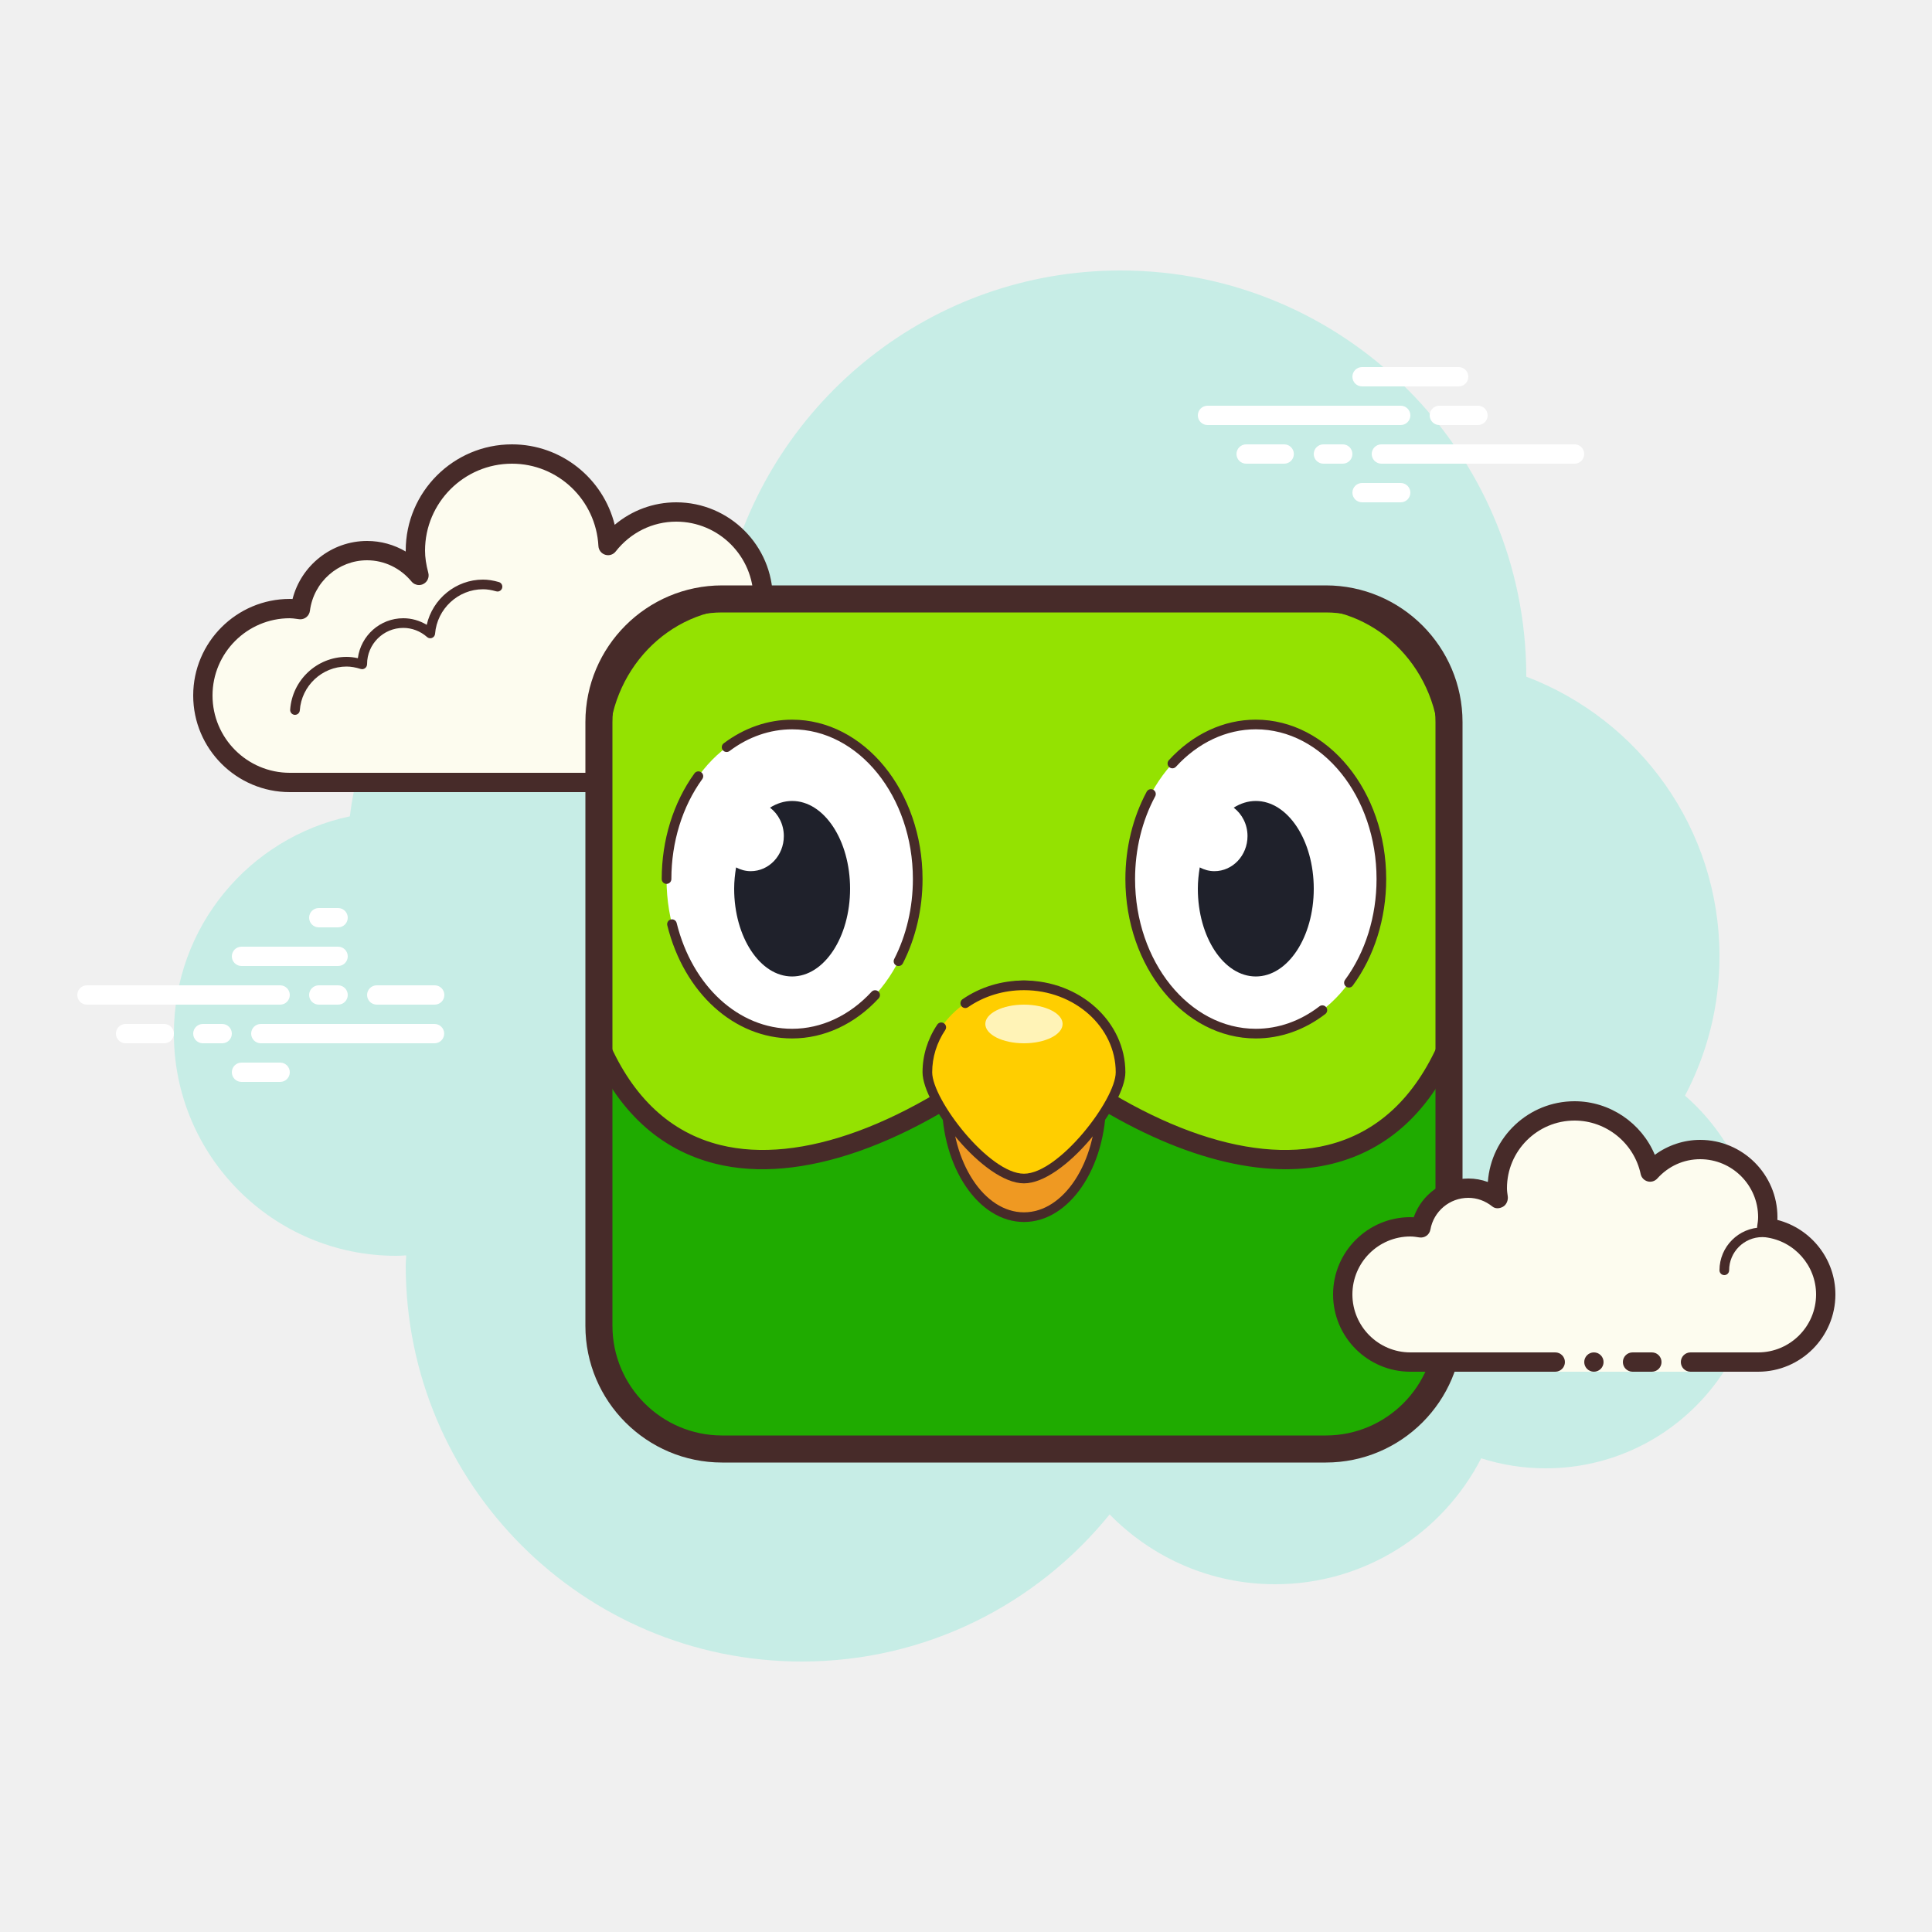
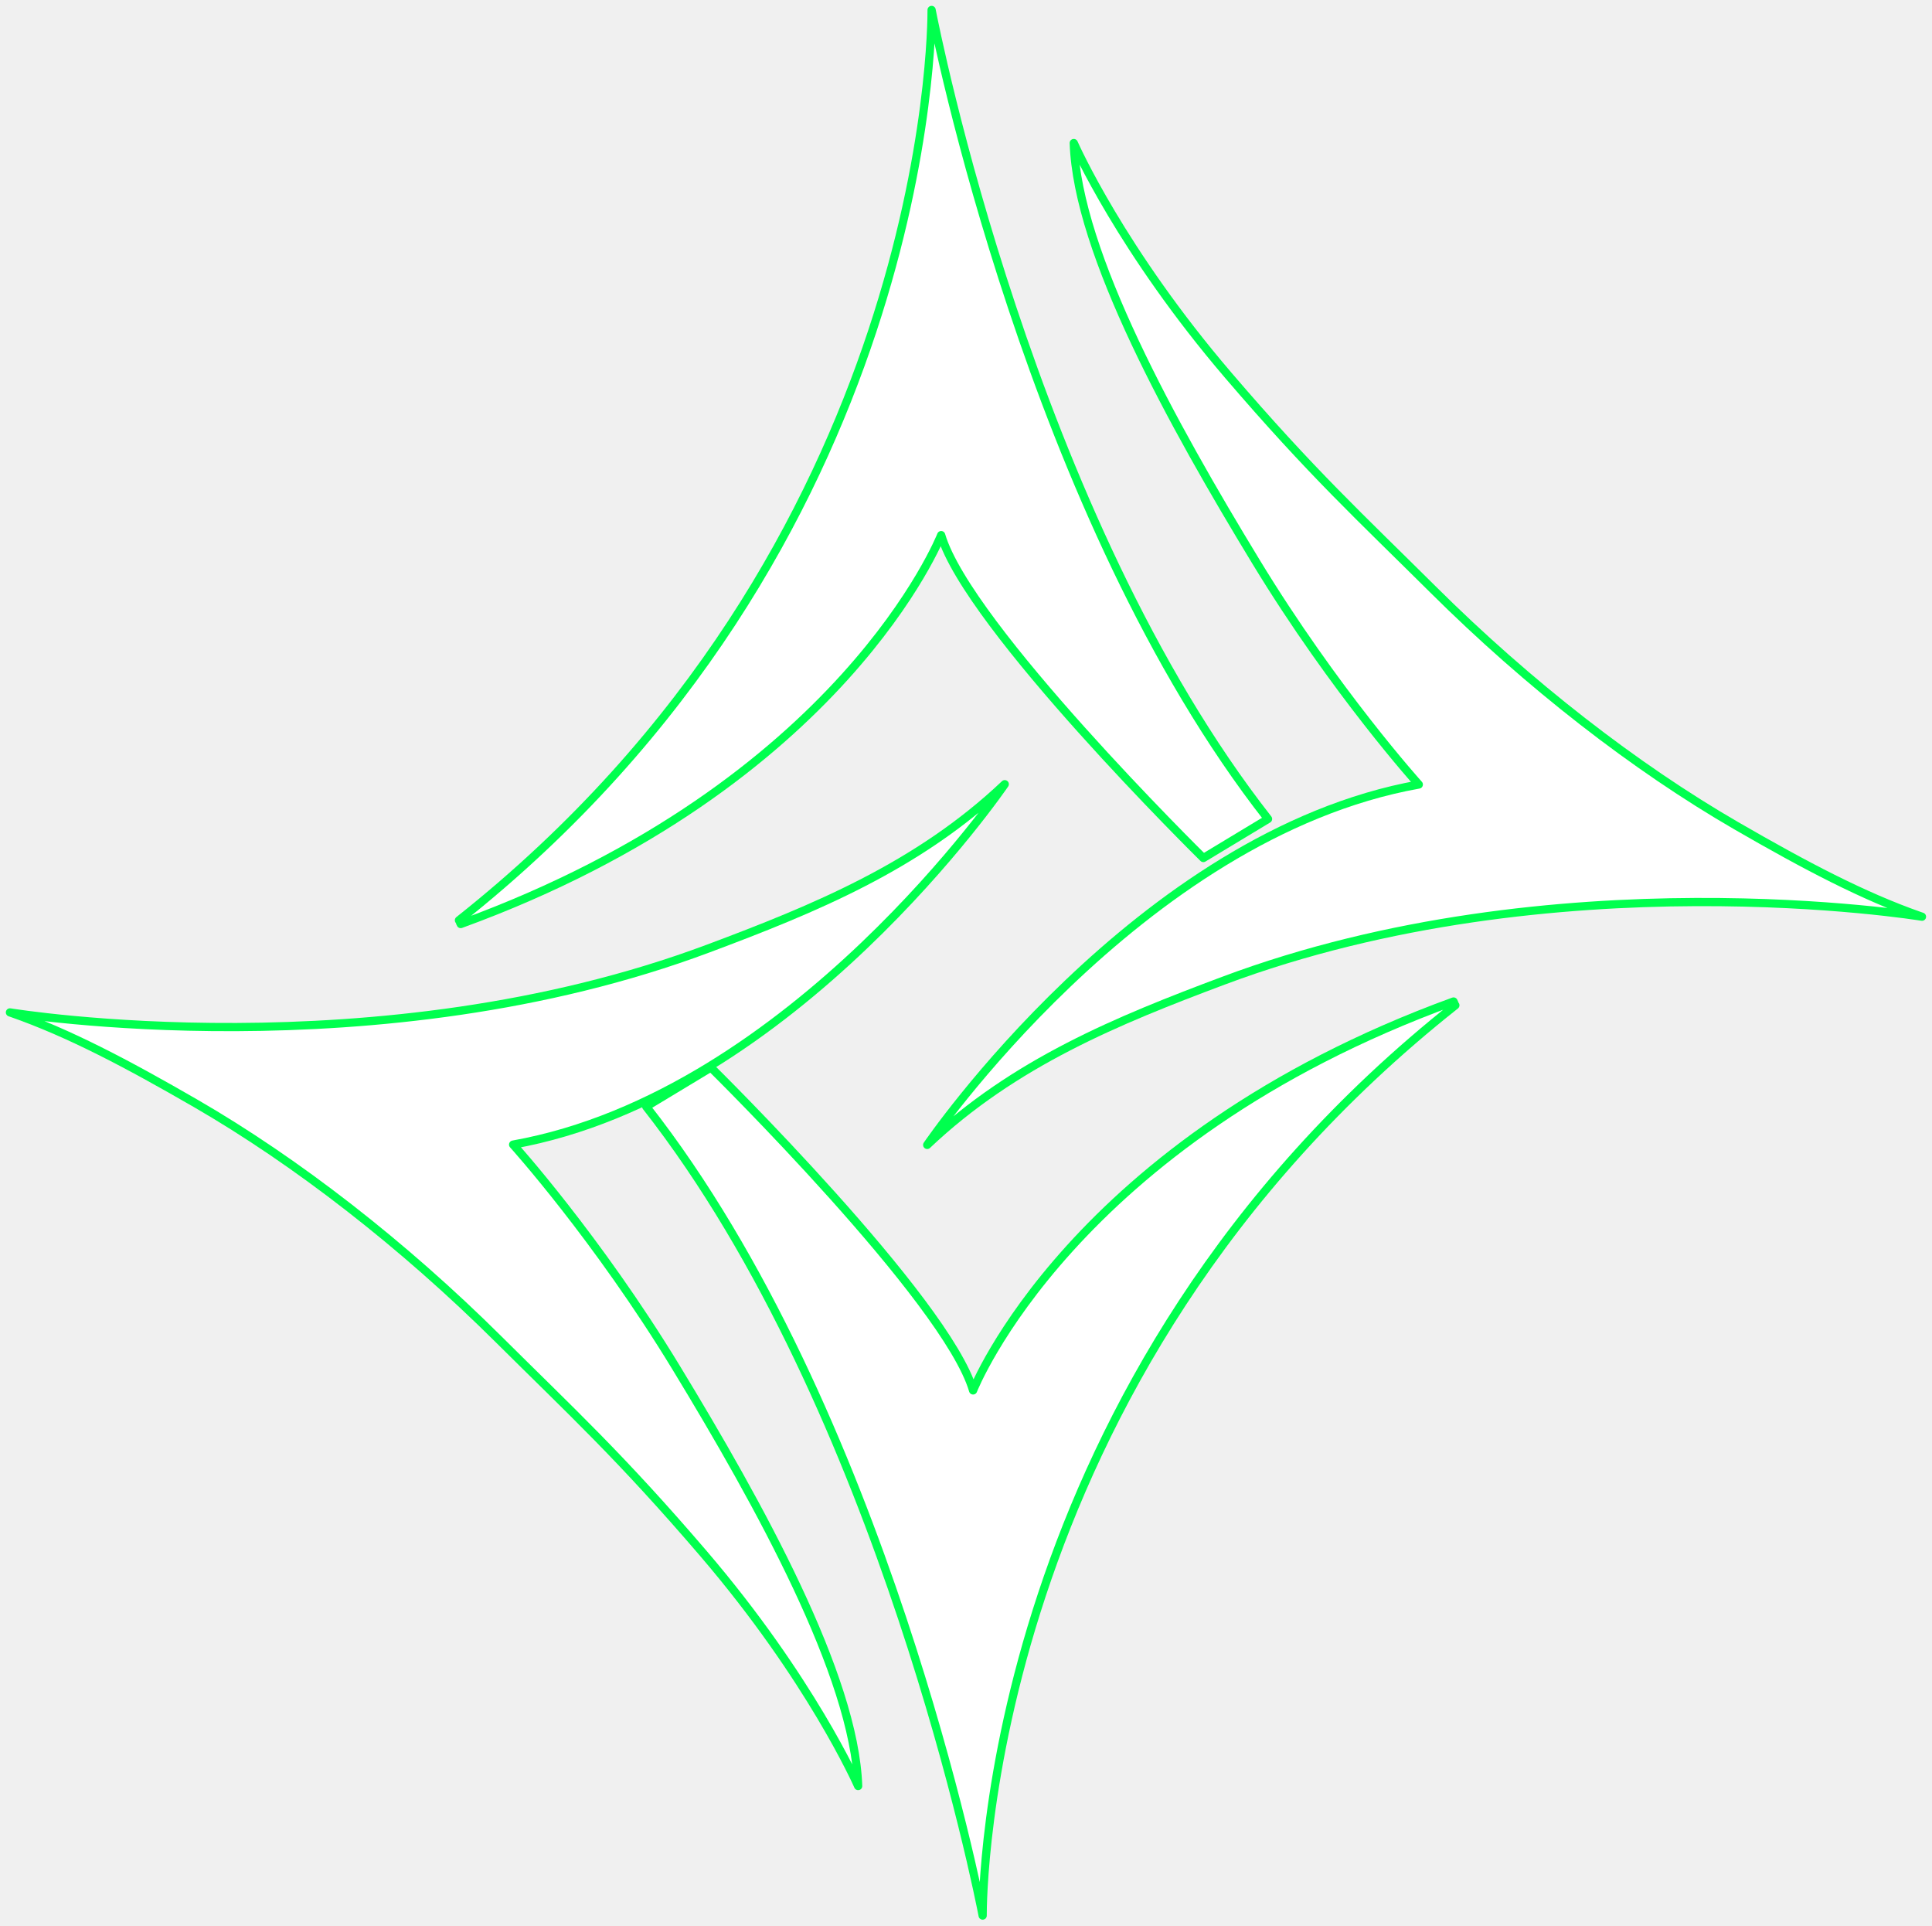
- <svg xmlns="http://www.w3.org/2000/svg" viewBox="0 0 100 100" width="150px" height="150px">
-   <path fill="#c7ede6" d="M87.215,56.71C88.35,54.555,89,52.105,89,49.5c0-6.621-4.159-12.257-10.001-14.478 C78.999,35.015,79,35.008,79,35c0-11.598-9.402-21-21-21c-9.784,0-17.981,6.701-20.313,15.757C36.211,29.272,34.638,29,33,29 c-7.692,0-14.023,5.793-14.89,13.252C12.906,43.353,9,47.969,9,53.5C9,59.851,14.149,65,20.5,65c0.177,0,0.352-0.012,0.526-0.022 C21.022,65.153,21,65.324,21,65.5C21,76.822,30.178,86,41.5,86c6.437,0,12.175-2.972,15.934-7.614C59.612,80.611,62.64,82,66,82 c4.65,0,8.674-2.65,10.666-6.518C77.718,75.817,78.837,76,80,76c6.075,0,11-4.925,11-11C91,61.689,89.53,58.727,87.215,56.71z" />
-   <path fill="#fdfcef" d="M30.5,40.5V41h3v-0.5c0,0,4.242,0,5.5,0c2.485,0,4.5-2.015,4.5-4.5 c0-2.333-1.782-4.229-4.055-4.455C39.467,31.364,39.5,31.187,39.5,31c0-2.485-2.015-4.5-4.5-4.5 c-1.438,0-2.703,0.686-3.527,1.736C31.333,25.6,29.171,23.5,26.5,23.5c-2.761,0-5,2.239-5,5c0,0.446,0.077,0.87,0.187,1.282 C21.045,29.005,20.086,28.5,19,28.5c-1.781,0-3.234,1.335-3.455,3.055C15.364,31.533,15.187,31.5,15,31.5 c-2.485,0-4.5,2.015-4.5,4.5s2.015,4.5,4.5,4.5s9.5,0,9.5,0H30.5z" />
-   <path fill="#472b29" d="M26.5,23c-3.033,0-5.5,2.467-5.5,5.5c0,0.016,0,0.031,0,0.047C20.398,28.192,19.71,28,19,28 c-1.831,0-3.411,1.261-3.858,3.005C15.095,31.002,15.048,31,15,31c-2.757,0-5,2.243-5,5s2.243,5,5,5h15.5 c0.276,0,0.5-0.224,0.5-0.5S30.776,40,30.5,40H15c-2.206,0-4-1.794-4-4s1.794-4,4-4c0.117,0,0.23,0.017,0.343,0.032l0.141,0.019 c0.021,0.003,0.041,0.004,0.062,0.004c0.246,0,0.462-0.185,0.495-0.437C16.232,30.125,17.504,29,19,29 c0.885,0,1.723,0.401,2.301,1.1c0.098,0.118,0.241,0.182,0.386,0.182c0.078,0,0.156-0.018,0.228-0.056 c0.209-0.107,0.314-0.346,0.254-0.573C22.054,29.218,22,28.852,22,28.5c0-2.481,2.019-4.5,4.5-4.5 c2.381,0,4.347,1.872,4.474,4.263c0.011,0.208,0.15,0.387,0.349,0.45c0.05,0.016,0.101,0.024,0.152,0.024 c0.15,0,0.296-0.069,0.392-0.192C32.638,27.563,33.779,27,35,27c2.206,0,4,1.794,4,4c0,0.117-0.017,0.23-0.032,0.343 l-0.019,0.141c-0.016,0.134,0.022,0.268,0.106,0.373c0.084,0.105,0.207,0.172,0.34,0.185C41.451,32.247,43,33.949,43,36 c0,2.206-1.794,4-4,4h-5.5c-0.276,0-0.5,0.224-0.5,0.5s0.224,0.5,0.5,0.5H39c2.757,0,5-2.243,5-5 c0-2.397-1.689-4.413-4.003-4.877C39.999,31.082,40,31.041,40,31c0-2.757-2.243-5-5-5c-1.176,0-2.293,0.416-3.183,1.164 C31.219,24.76,29.055,23,26.5,23L26.5,23z" />
-   <path fill="#472b29" d="M25,30c-1.403,0-2.609,0.999-2.913,2.341C21.72,32.119,21.301,32,20.875,32 c-1.202,0-2.198,0.897-2.353,2.068C18.319,34.022,18.126,34,17.937,34c-1.529,0-2.811,1.2-2.918,2.732 C15.01,36.87,15.114,36.99,15.251,37c0.006,0,0.012,0,0.018,0c0.13,0,0.24-0.101,0.249-0.232 c0.089-1.271,1.151-2.268,2.419-2.268c0.229,0,0.47,0.042,0.738,0.127c0.022,0.007,0.045,0.01,0.067,0.01 c0.055,0,0.11-0.02,0.156-0.054C18.962,34.537,19,34.455,19,34.375c0-1.034,0.841-1.875,1.875-1.875 c0.447,0,0.885,0.168,1.231,0.473c0.047,0.041,0.106,0.063,0.165,0.063c0.032,0,0.063-0.006,0.093-0.019 c0.088-0.035,0.148-0.117,0.155-0.212C22.623,31.512,23.712,30.5,25,30.5c0.208,0,0.425,0.034,0.682,0.107 c0.023,0.007,0.047,0.01,0.07,0.01c0.109,0,0.207-0.073,0.239-0.182c0.038-0.133-0.039-0.271-0.172-0.309 C25.517,30.04,25.256,30,25,30L25,30z" />
-   <path fill="#472b29" d="M38.883,31.5c-1.326,0-2.508,0.897-2.874,2.182c-0.038,0.133,0.039,0.271,0.172,0.309 C36.205,33.997,36.228,34,36.25,34c0.109,0,0.209-0.072,0.24-0.182C36.795,32.748,37.779,32,38.883,32 c0.117,0,0.23,0.014,0.342,0.029c0.012,0.002,0.023,0.003,0.035,0.003c0.121,0,0.229-0.092,0.246-0.217 c0.019-0.137-0.077-0.263-0.214-0.281C39.158,31.516,39.022,31.5,38.883,31.5L38.883,31.5z" />
-   <path fill="#1fab00" d="M68.625,75h-31.25C33.854,75,31,72.146,31,68.625v-31.25C31,33.854,33.854,31,37.375,31h31.25 C72.146,31,75,33.854,75,37.375v31.25C75,72.146,72.146,75,68.625,75z" />
-   <path fill="#94e201" d="M67.607,31H53H38.393C34.31,31,31,34.46,31,38.729V54c3.826,9,13.391,7,22,0 c8.609,7,18.174,9,22,0V38.729C75,34.46,71.69,31,67.607,31z" />
-   <path fill="#472b29" d="M66.545,60.519c-3.967,0-8.751-2.056-13.545-5.877c-5.814,4.635-11.614,6.675-15.959,5.595 c-2.917-0.724-5.104-2.756-6.501-6.041C30.514,54.134,30.5,54.067,30.5,54V38.729c0-4.538,3.541-8.229,7.894-8.229h29.213 c4.353,0,7.894,3.691,7.894,8.229V54c0,0.067-0.014,0.134-0.04,0.195c-1.396,3.285-3.584,5.317-6.501,6.041 C68.196,60.426,67.39,60.519,66.545,60.519z M53,53.5c0.111,0,0.224,0.037,0.315,0.112c5.672,4.612,11.283,6.678,15.403,5.653 c2.568-0.637,4.513-2.442,5.781-5.368V38.729c0-3.986-3.093-7.229-6.894-7.229H38.394c-3.801,0-6.894,3.243-6.894,7.229v15.168 c1.269,2.926,3.213,4.731,5.781,5.368c4.118,1.023,9.73-1.041,15.403-5.653C52.776,53.537,52.889,53.5,53,53.5z M75,54h0.01H75z" />
-   <path fill="#472b29" d="M68.625,75.7h-31.25c-3.901,0-7.075-3.174-7.075-7.075v-31.25c0-3.901,3.174-7.075,7.075-7.075 h31.25c3.901,0,7.075,3.174,7.075,7.075v31.25C75.7,72.526,72.526,75.7,68.625,75.7z M37.375,31.7 c-3.129,0-5.675,2.545-5.675,5.675v31.25c0,3.129,2.546,5.675,5.675,5.675h31.25c3.129,0,5.675-2.546,5.675-5.675v-31.25 c0-3.129-2.546-5.675-5.675-5.675H37.375z" />
-   <path fill="#fff" d="M14.5,52h-10C4.224,52,4,51.776,4,51.5S4.224,51,4.5,51h10c0.276,0,0.5,0.224,0.5,0.5 S14.777,52,14.5,52z" />
-   <path fill="#fff" d="M17.5,52h-1c-0.276,0-0.5-0.224-0.5-0.5s0.224-0.5,0.5-0.5h1c0.276,0,0.5,0.224,0.5,0.5 S17.777,52,17.5,52z" />
-   <path fill="#fff" d="M22.491,54H13.5c-0.276,0-0.5-0.224-0.5-0.5s0.224-0.5,0.5-0.5h8.991c0.276,0,0.5,0.224,0.5,0.5 S22.767,54,22.491,54z" />
-   <path fill="#fff" d="M11.5,54h-1c-0.276,0-0.5-0.224-0.5-0.5s0.224-0.5,0.5-0.5h1c0.276,0,0.5,0.224,0.5,0.5 S11.777,54,11.5,54z" />
-   <path fill="#fff" d="M8.5,54h-2C6.224,54,6,53.776,6,53.5S6.224,53,6.5,53h2C8.776,53,9,53.224,9,53.5S8.777,54,8.5,54 z" />
-   <path fill="#fff" d="M14.5,56h-2c-0.276,0-0.5-0.224-0.5-0.5s0.224-0.5,0.5-0.5h2c0.276,0,0.5,0.224,0.5,0.5 S14.776,56,14.5,56z" />
-   <path fill="#fff" d="M17.5,47c-0.177,0-0.823,0-1,0c-0.276,0-0.5,0.224-0.5,0.5c0,0.276,0.224,0.5,0.5,0.5 c0.177,0,0.823,0,1,0c0.276,0,0.5-0.224,0.5-0.5C18,47.224,17.776,47,17.5,47z" />
-   <path fill="#fff" d="M17.5,49c-0.177,0-4.823,0-5,0c-0.276,0-0.5,0.224-0.5,0.5c0,0.276,0.224,0.5,0.5,0.5 c0.177,0,4.823,0,5,0c0.276,0,0.5-0.224,0.5-0.5C18,49.224,17.776,49,17.5,49z" />
-   <path fill="#fff" d="M22.5,51c-0.177,0-2.823,0-3,0c-0.276,0-0.5,0.224-0.5,0.5c0,0.276,0.224,0.5,0.5,0.5 c0.177,0,2.823,0,3,0c0.276,0,0.5-0.224,0.5-0.5C23,51.224,22.776,51,22.5,51z" />
-   <path fill="#fff" d="M72.5,22h-10c-0.276,0-0.5-0.224-0.5-0.5s0.224-0.5,0.5-0.5h10c0.276,0,0.5,0.224,0.5,0.5 S72.776,22,72.5,22z" />
-   <path fill="#fff" d="M76.5,22h-2c-0.276,0-0.5-0.224-0.5-0.5s0.224-0.5,0.5-0.5h2c0.276,0,0.5,0.224,0.5,0.5 S76.776,22,76.5,22z" />
-   <path fill="#fff" d="M81.5,24h-10c-0.276,0-0.5-0.224-0.5-0.5s0.224-0.5,0.5-0.5h10c0.276,0,0.5,0.224,0.5,0.5 S81.777,24,81.5,24z" />
-   <path fill="#fff" d="M69.5,24h-1c-0.276,0-0.5-0.224-0.5-0.5s0.224-0.5,0.5-0.5h1c0.276,0,0.5,0.224,0.5,0.5 S69.776,24,69.5,24z" />
-   <path fill="#fff" d="M66.47,24H64.5c-0.276,0-0.5-0.224-0.5-0.5s0.224-0.5,0.5-0.5h1.97c0.276,0,0.5,0.224,0.5,0.5 S66.746,24,66.47,24z" />
-   <path fill="#fff" d="M75.5,20h-5c-0.276,0-0.5-0.224-0.5-0.5s0.224-0.5,0.5-0.5h5c0.276,0,0.5,0.224,0.5,0.5 S75.777,20,75.5,20z" />
-   <path fill="#fff" d="M72.5,26h-2c-0.276,0-0.5-0.224-0.5-0.5s0.224-0.5,0.5-0.5h2c0.276,0,0.5,0.224,0.5,0.5 S72.776,26,72.5,26z" />
-   <g>
-     <path fill="#fdfcef" d="M87.5,70.5c0,0,1.567,0,3.5,0s3.5-1.567,3.5-3.5c0-1.781-1.335-3.234-3.055-3.455 C91.473,63.366,91.5,63.187,91.5,63c0-1.933-1.567-3.5-3.5-3.5c-1.032,0-1.95,0.455-2.59,1.165 c-0.384-1.808-1.987-3.165-3.91-3.165c-2.209,0-4,1.791-4,4c0,0.191,0.03,0.374,0.056,0.558C77.128,61.714,76.592,61.5,76,61.5 c-1.228,0-2.245,0.887-2.455,2.055C73.366,63.527,73.187,63.5,73,63.5c-1.933,0-3.5,1.567-3.5,3.5s1.567,3.5,3.5,3.5s7.5,0,7.5,0 V71h7V70.5z" />
-     <path fill="#472b29" d="M89.25,66C89.112,66,89,65.888,89,65.75c0-1.223,0.995-2.218,2.218-2.218 c0.034,0.009,0.737-0.001,1.244,0.136c0.133,0.036,0.212,0.173,0.176,0.306c-0.036,0.134-0.173,0.213-0.306,0.176 c-0.444-0.12-1.1-0.12-1.113-0.118c-0.948,0-1.719,0.771-1.719,1.718C89.5,65.888,89.388,66,89.25,66z" />
-     <circle cx="82.5" cy="70.5" r=".5" fill="#472b29" />
-     <path fill="#472b29" d="M91,71h-3.5c-0.276,0-0.5-0.224-0.5-0.5s0.224-0.5,0.5-0.5H91c1.654,0,3-1.346,3-3 c0-1.496-1.125-2.768-2.618-2.959c-0.134-0.018-0.255-0.088-0.336-0.196s-0.115-0.244-0.094-0.377C90.975,63.314,91,63.16,91,63 c0-1.654-1.346-3-3-3c-0.85,0-1.638,0.355-2.219,1c-0.125,0.139-0.321,0.198-0.5,0.148c-0.182-0.049-0.321-0.195-0.36-0.379 C84.58,59.165,83.141,58,81.5,58c-1.93,0-3.5,1.57-3.5,3.5c0,0.143,0.021,0.28,0.041,0.418c0.029,0.203-0.063,0.438-0.242,0.54 c-0.179,0.102-0.396,0.118-0.556-0.01C76.878,62.155,76.449,62,76,62c-0.966,0-1.792,0.691-1.963,1.644 c-0.048,0.267-0.296,0.446-0.569,0.405C73.314,64.025,73.16,64,73,64c-1.654,0-3,1.346-3,3s1.346,3,3,3h7.5 c0.276,0,0.5,0.224,0.5,0.5S80.776,71,80.5,71H73c-2.206,0-4-1.794-4-4s1.794-4,4-4c0.059,0,0.116,0.002,0.174,0.006 C73.588,61.82,74.711,61,76,61c0.349,0,0.689,0.061,1.011,0.18C77.176,58.847,79.126,57,81.5,57c1.831,0,3.466,1.127,4.153,2.774 C86.333,59.276,87.155,59,88,59c2.206,0,4,1.794,4,4c0,0.048-0.001,0.095-0.004,0.142C93.739,63.59,95,65.169,95,67 C95,69.206,93.206,71,91,71z" />
-     <path fill="#472b29" d="M85.5,70c-0.159,0-0.841,0-1,0c-0.276,0-0.5,0.224-0.5,0.5c0,0.276,0.224,0.5,0.5,0.5 c0.159,0,0.841,0,1,0c0.276,0,0.5-0.224,0.5-0.5C86,70.224,85.776,70,85.5,70z" />
-   </g>
-   <g>
-     <ellipse cx="53" cy="57" fill="#ef9922" rx="4" ry="6" />
-     <path fill="#472b29" d="M53,63.25c-2.344,0-4.25-2.804-4.25-6.25s1.906-6.25,4.25-6.25s4.25,2.804,4.25,6.25 S55.344,63.25,53,63.25z M53,51.25c-2.067,0-3.75,2.579-3.75,5.75s1.683,5.75,3.75,5.75s3.75-2.579,3.75-5.75 S55.067,51.25,53,51.25z" />
-   </g>
-   <g>
-     <ellipse cx="41" cy="45.5" fill="#fff" rx="6.5" ry="8" />
-   </g>
-   <g>
-     <path fill="#1f212b" d="M41,41.458c-0.405,0-0.791,0.125-1.144,0.346c0.432,0.33,0.715,0.864,0.715,1.471 c0,1.003-0.768,1.817-1.714,1.817c-0.273,0-0.528-0.074-0.758-0.195C38.041,45.252,38,45.617,38,46c0,2.508,1.343,4.542,3,4.542 s3-2.034,3-4.542S42.657,41.458,41,41.458z" />
-   </g>
-   <g>
-     <ellipse cx="65" cy="45.5" fill="#fff" rx="6.5" ry="8" />
-   </g>
-   <g>
-     <path fill="#472b29" d="M46.506,50.003c-0.038,0-0.077-0.009-0.114-0.027c-0.122-0.063-0.171-0.213-0.108-0.336 c0.633-1.237,0.967-2.669,0.967-4.14c0-4.273-2.804-7.75-6.25-7.75c-1.145,0-2.266,0.388-3.24,1.123 c-0.109,0.082-0.267,0.063-0.35-0.049c-0.084-0.11-0.062-0.267,0.049-0.35c1.063-0.8,2.286-1.224,3.541-1.224 c3.722,0,6.75,3.701,6.75,8.25c0,1.549-0.354,3.06-1.021,4.367C46.685,49.954,46.597,50.003,46.506,50.003z" />
-   </g>
-   <g>
-     <path fill="#472b29" d="M34.5,45.75c-0.138,0-0.25-0.112-0.25-0.25c0-2.02,0.603-3.962,1.696-5.471 c0.081-0.112,0.237-0.136,0.349-0.055c0.112,0.081,0.137,0.237,0.056,0.349c-1.032,1.423-1.601,3.262-1.601,5.177 C34.75,45.638,34.638,45.75,34.5,45.75z" />
-   </g>
-   <g>
-     <path fill="#472b29" d="M41,53.75c-2.997,0-5.594-2.353-6.461-5.854c-0.033-0.134,0.048-0.27,0.182-0.303 c0.136-0.036,0.271,0.049,0.303,0.183C35.835,51.05,38.237,53.25,41,53.25c1.513,0,2.973-0.681,4.112-1.916 c0.093-0.1,0.251-0.108,0.354-0.014c0.101,0.094,0.107,0.252,0.014,0.354C44.245,53.013,42.654,53.75,41,53.75z" />
-   </g>
-   <g>
-     <path fill="#472b29" d="M65,53.75c-3.722,0-6.75-3.701-6.75-8.25c0-1.614,0.381-3.178,1.102-4.521 c0.066-0.122,0.219-0.167,0.339-0.102c0.122,0.065,0.167,0.217,0.103,0.338c-0.683,1.271-1.043,2.753-1.043,4.285 c0,4.273,2.804,7.75,6.25,7.75c1.167,0,2.305-0.401,3.292-1.162c0.108-0.084,0.266-0.064,0.351,0.046 c0.084,0.109,0.063,0.267-0.046,0.351C67.521,53.313,66.278,53.75,65,53.75z" />
-   </g>
-   <g>
-     <path fill="#472b29" d="M69.821,51.116c-0.052,0-0.104-0.017-0.148-0.049c-0.111-0.082-0.135-0.238-0.053-0.35 c1.051-1.43,1.63-3.283,1.63-5.218c0-4.273-2.804-7.75-6.25-7.75c-1.523,0-2.99,0.688-4.132,1.937 c-0.095,0.104-0.252,0.109-0.354,0.016s-0.108-0.251-0.016-0.353c1.237-1.354,2.836-2.1,4.501-2.1c3.722,0,6.75,3.701,6.75,8.25 c0,2.04-0.613,3.999-1.728,5.514C69.974,51.08,69.897,51.116,69.821,51.116z" />
-   </g>
-   <g>
-     <path fill="#1f212b" d="M65,41.458c-0.405,0-0.791,0.125-1.144,0.346c0.432,0.33,0.715,0.864,0.715,1.471 c0,1.003-0.768,1.817-1.714,1.817c-0.273,0-0.528-0.074-0.758-0.195C62.041,45.252,62,45.617,62,46c0,2.508,1.343,4.542,3,4.542 c1.657,0,3-2.034,3-4.542S66.657,41.458,65,41.458z" />
-   </g>
-   <g>
-     <path fill="#ffce00" d="M58,55.5c0,1.5-3,5.5-5,5.5s-5-4-5-5.5c0-2.485,2.239-4.5,5-4.5S58,53.015,58,55.5z" />
-   </g>
-   <g>
-     <ellipse cx="53" cy="53" fill="#fff3b7" rx="2" ry="1" />
-   </g>
-   <g>
-     <path fill="#472b29" d="M53,61.25c-2.087,0-5.25-4.083-5.25-5.75c0-0.872,0.264-1.725,0.762-2.466 c0.076-0.114,0.231-0.146,0.347-0.067c0.114,0.076,0.145,0.231,0.067,0.347c-0.442,0.658-0.676,1.414-0.676,2.187 c0,1.415,2.944,5.25,4.75,5.25s4.75-3.835,4.75-5.25c0-2.344-2.131-4.25-4.75-4.25c-1.058,0-2.059,0.305-2.895,0.881 c-0.111,0.077-0.269,0.05-0.348-0.064c-0.078-0.113-0.05-0.27,0.064-0.348c0.92-0.634,2.019-0.969,3.178-0.969 c2.895,0,5.25,2.131,5.25,4.75C58.25,57.167,55.087,61.25,53,61.25z" />
+ <svg xmlns="http://www.w3.org/2000/svg" stroke-miterlimit="10" style="fill-rule:nonzero;clip-rule:evenodd;stroke-linecap:round;stroke-linejoin:round;" version="1.1" xml:space="preserve" viewBox="1132.77 707.2 470.35 468.75">
+   <defs />
+   <g id="Layer-1">
+     <g opacity="1">
+       <path d="M1341.69 1141.98C1341.38 1141.27 1330.06 1115.8 1304.1 1085.46C1283.79 1061.74 1271.75 1050.72 1254.23 1033.3C1231 1010.22 1205.05 990.041 1180.39 975.781C1163.5 966.017 1149.47 958.644 1135.67 953.812C1135.04 953.592 1135.8 953.861 1135.19 953.648C1135.92 953.767 1224.72 968.247 1305.29 938.063C1330.86 928.484 1356.24 918.133 1377.38 898.097C1377.38 898.097 1325.99 973.614 1257.69 985.83C1257.69 985.83 1278.11 1008.44 1297.35 1040.08C1317.55 1073.3 1340.8 1115.18 1341.69 1141.98Z" fill="#ffffff" fill-rule="nonzero" opacity="1" stroke="#00ff4e" stroke-linecap="butt" stroke-linejoin="round" stroke-width="2" />
+       <path d="M1487.08 951.911C1372.22 1042.86 1371.98 1169.41 1372 1173.51C1371.2 1169.36 1347.85 1050.24 1290.09 976.575L1305.84 967.068C1306.24 967.46 1363.2 1023.6 1369.67 1045.67C1369.67 1045.67 1393.5 984.939 1486.64 950.995C1486.83 951.283 1486.84 951.666 1487.08 951.911Z" fill="#ffffff" fill-rule="nonzero" opacity="1" stroke="#00ff4e" stroke-linecap="butt" stroke-linejoin="round" stroke-width="2" />
+       <path d="M1394.18 742.02C1394.5 742.731 1405.81 768.2 1431.78 798.54C1452.08 822.265 1464.12 833.287 1481.65 850.704C1504.87 873.784 1530.83 893.962 1555.49 908.222C1572.38 917.986 1586.4 925.359 1600.2 930.19C1600.83 930.41 1600.07 930.141 1600.68 930.355C1599.96 930.236 1511.16 915.756 1430.59 945.94C1405.02 955.519 1379.64 965.87 1358.5 985.906C1358.5 985.906 1409.89 910.389 1478.18 898.173C1478.18 898.173 1457.76 875.563 1438.53 843.922C1418.33 810.701 1395.07 768.827 1394.18 742.02Z" fill="#ffffff" fill-rule="nonzero" opacity="1" stroke="#00ff4e" stroke-linecap="butt" stroke-linejoin="round" stroke-width="2" />
+       <path d="M1244.5 931.223C1359.35 840.276 1359.6 713.725 1359.57 709.62C1360.38 713.771 1383.72 832.895 1441.48 906.559L1425.73 916.066C1425.33 915.675 1368.37 859.537 1361.9 837.462C1361.9 837.462 1338.08 898.196 1244.93 932.139C1244.74 931.851 1244.74 931.469 1244.5 931.223Z" fill="#ffffff" fill-rule="nonzero" opacity="1" stroke="#00ff4e" stroke-linecap="butt" stroke-linejoin="round" stroke-width="2" />
+     </g>
  </g>
</svg>
